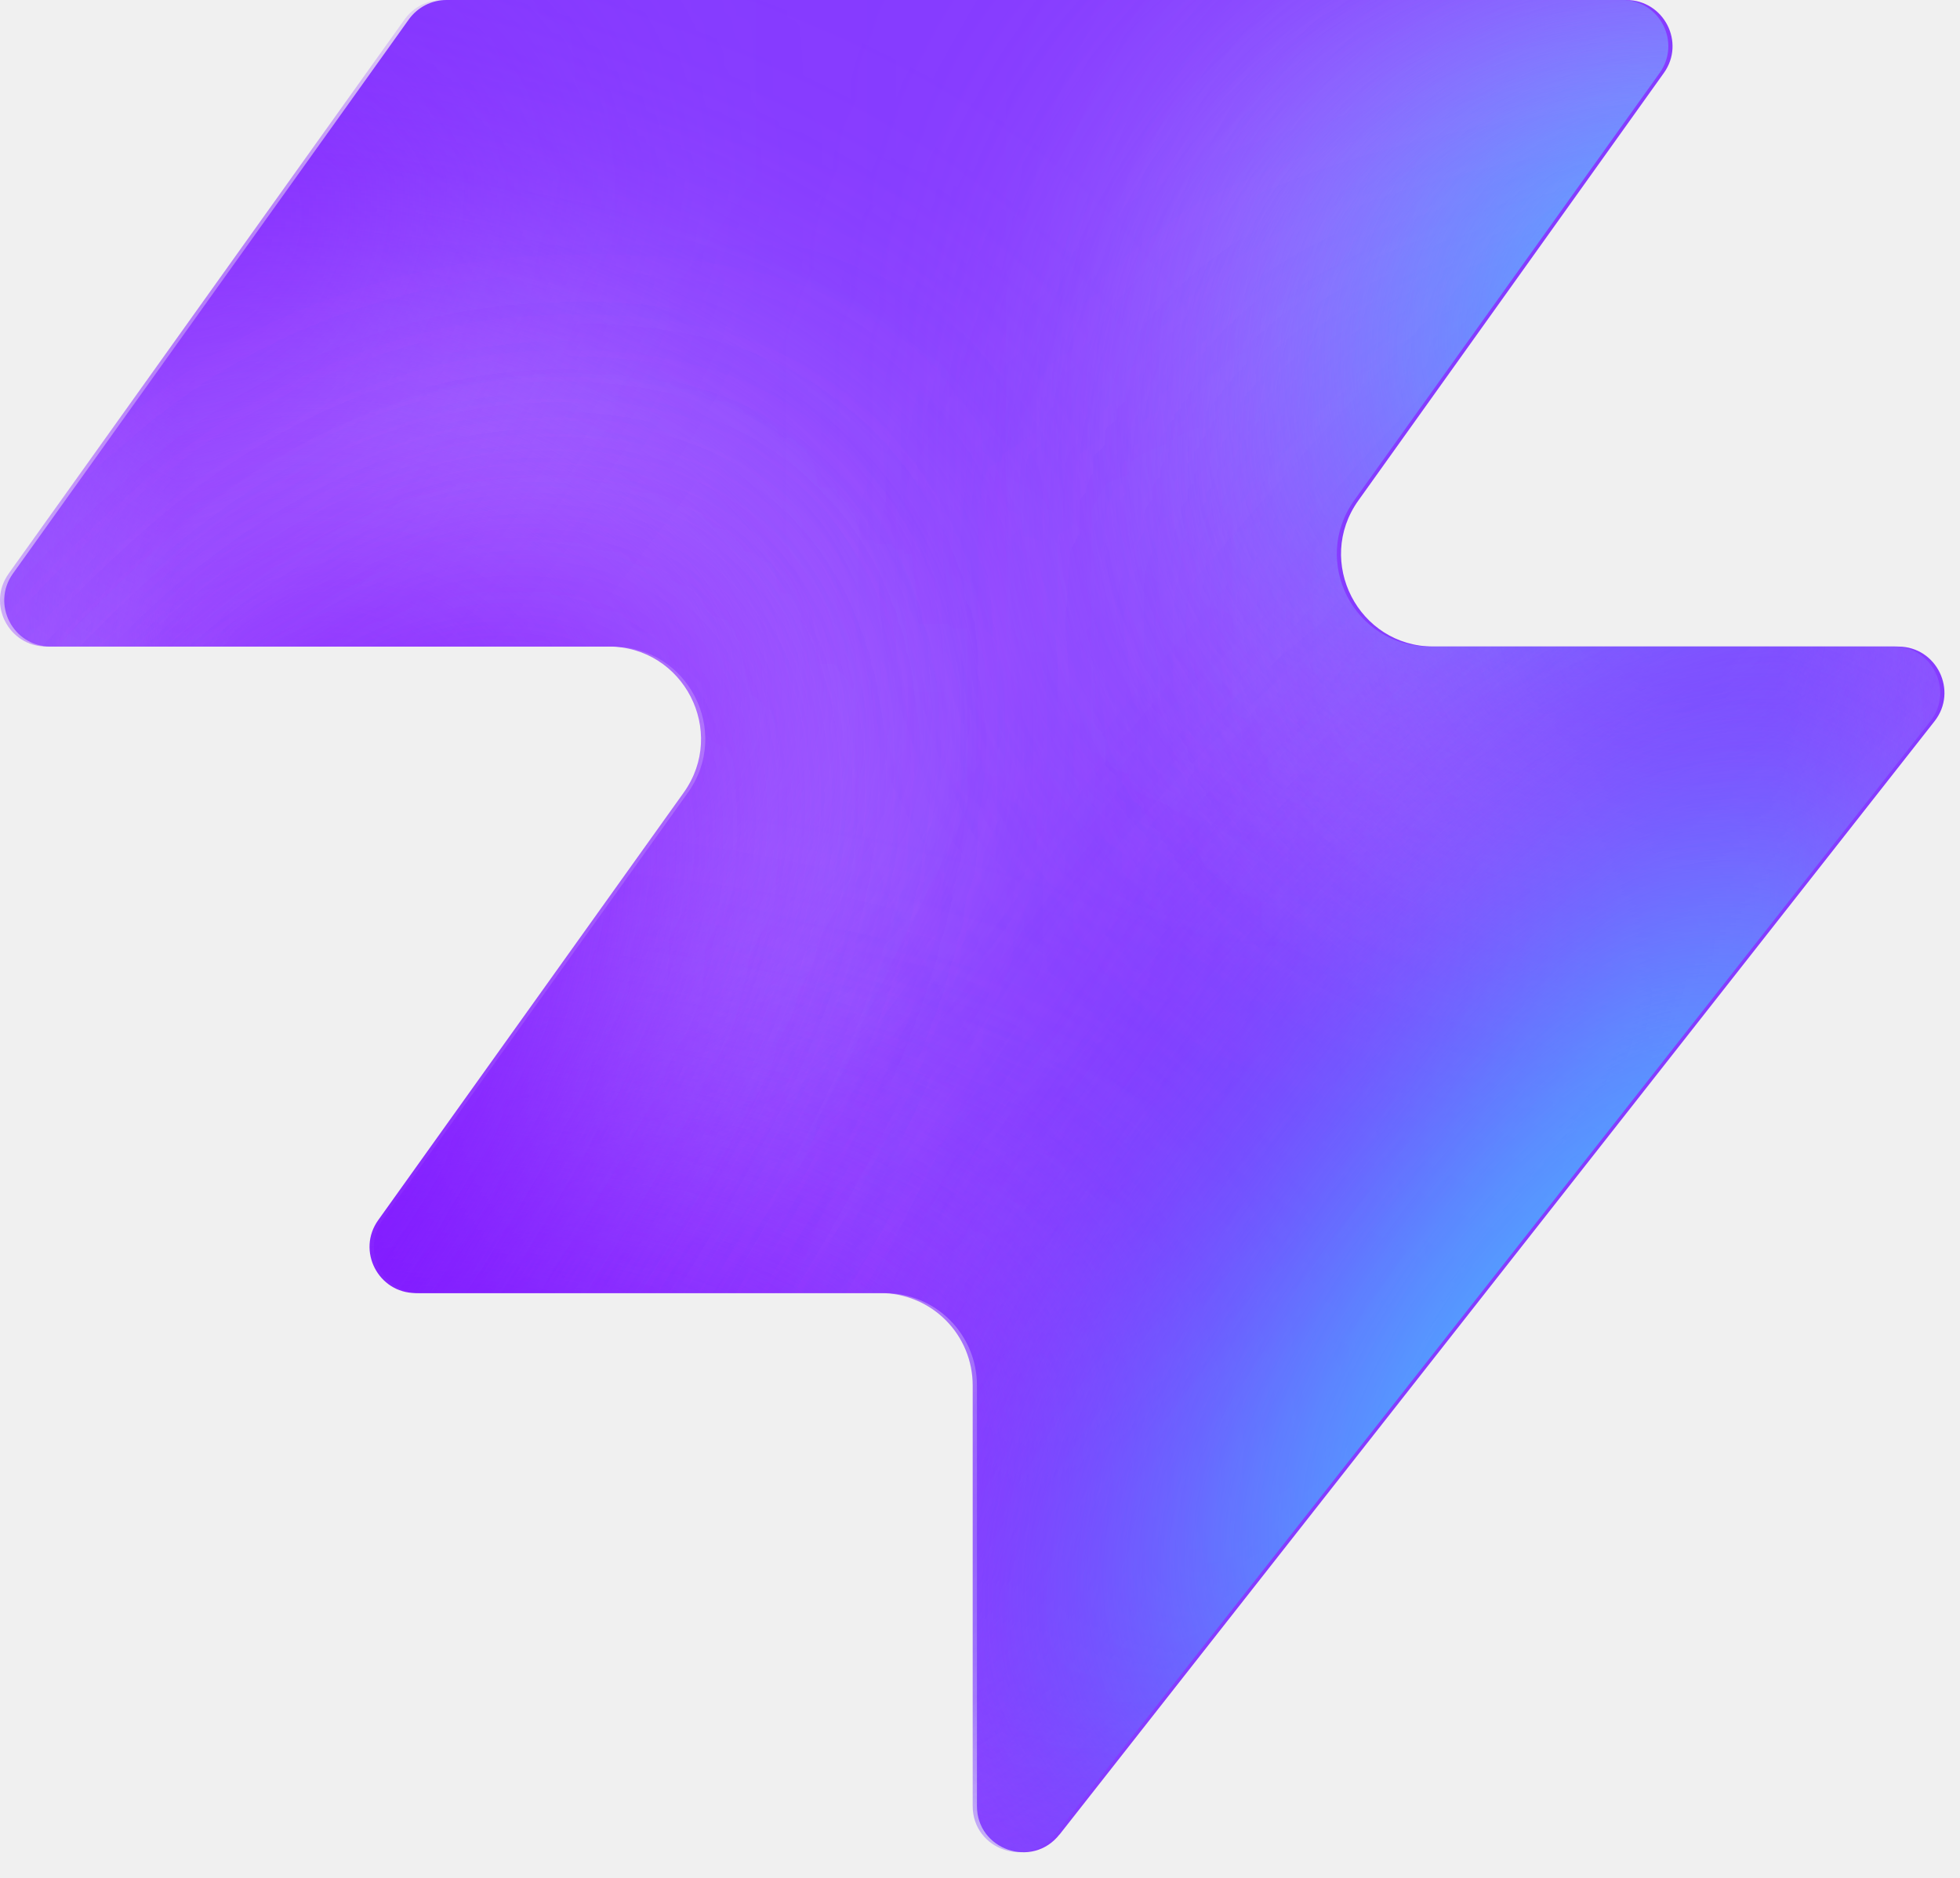
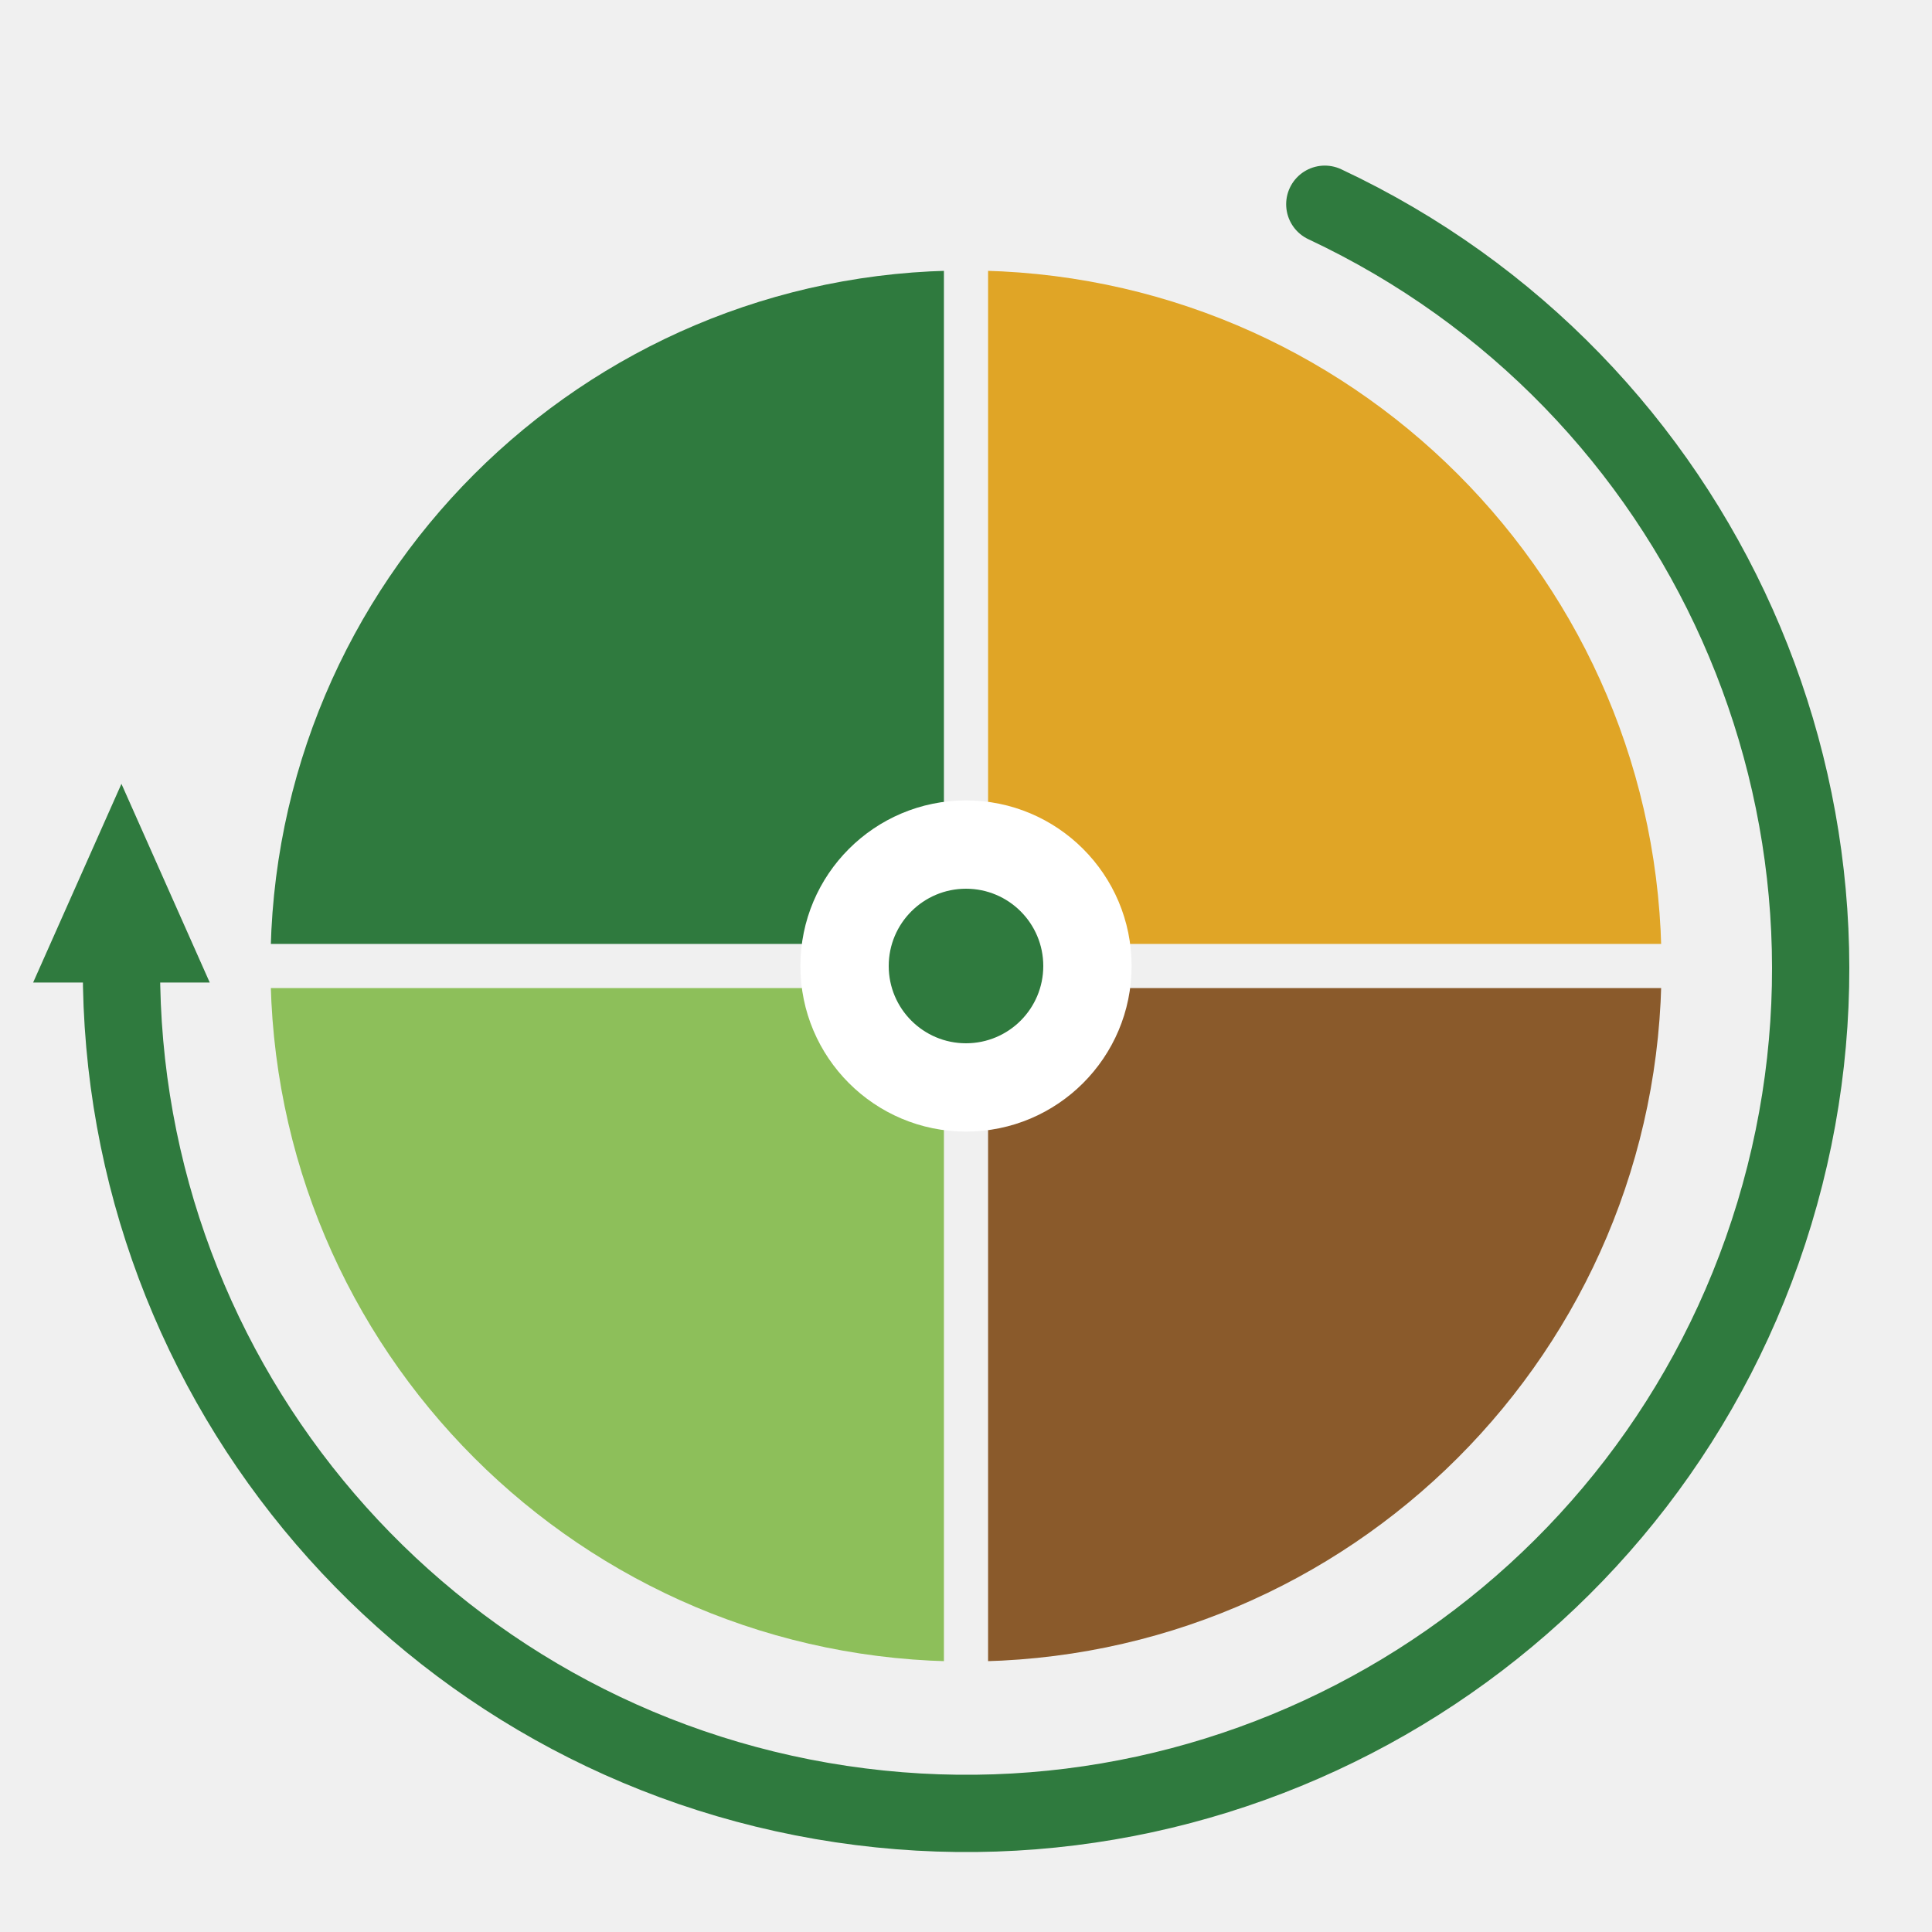
- <svg xmlns="http://www.w3.org/2000/svg" width="48" height="46" fill="none" viewBox="0 0 48 46">
-   <path fill="#863bff" d="M25.946 44.938c-.664.845-2.021.375-2.021-.698V33.937a2.26 2.26 0 0 0-2.262-2.262H10.287c-.92 0-1.456-1.04-.92-1.788l7.48-10.471c1.07-1.497 0-3.578-1.842-3.578H1.237c-.92 0-1.456-1.04-.92-1.788L10.013.474c.214-.297.556-.474.92-.474h28.894c.92 0 1.456 1.04.92 1.788l-7.48 10.471c-1.07 1.498 0 3.579 1.842 3.579h11.377c.943 0 1.473 1.088.89 1.83L25.947 44.94z" style="fill:#863bff;fill:color(display-p3 .525 .23 1);fill-opacity:1" />
-   <mask id="a" width="48" height="46" x="0" y="0" maskUnits="userSpaceOnUse" style="mask-type:alpha">
-     <path fill="#000" d="M25.842 44.938c-.664.844-2.021.375-2.021-.698V33.937a2.26 2.26 0 0 0-2.262-2.262H10.183c-.92 0-1.456-1.04-.92-1.788l7.48-10.471c1.07-1.498 0-3.579-1.842-3.579H1.133c-.92 0-1.456-1.04-.92-1.787L9.91.473c.214-.297.556-.474.92-.474h28.894c.92 0 1.456 1.04.92 1.788l-7.48 10.471c-1.07 1.498 0 3.578 1.842 3.578h11.377c.943 0 1.473 1.088.89 1.832L25.843 44.94z" style="fill:#000;fill-opacity:1" />
-   </mask>
-   <g mask="url(#a)">
-     <g filter="url(#b)">
-       <ellipse cx="5.508" cy="14.704" fill="#ede6ff" rx="5.508" ry="14.704" style="fill:#ede6ff;fill:color(display-p3 .927 .903 1);fill-opacity:1" transform="matrix(.00324 1 1 -.00324 -4.47 31.516)" />
-     </g>
-     <g filter="url(#c)">
-       <ellipse cx="10.399" cy="29.851" fill="#ede6ff" rx="10.399" ry="29.851" style="fill:#ede6ff;fill:color(display-p3 .927 .903 1);fill-opacity:1" transform="matrix(.00324 1 1 -.00324 -39.328 7.883)" />
-     </g>
-     <g filter="url(#d)">
-       <ellipse cx="5.508" cy="30.487" fill="#7e14ff" rx="5.508" ry="30.487" style="fill:#7e14ff;fill:color(display-p3 .492 .077 1);fill-opacity:1" transform="rotate(89.814 -25.913 -14.639)scale(1 -1)" />
-     </g>
-     <g filter="url(#e)">
-       <ellipse cx="5.508" cy="30.599" fill="#7e14ff" rx="5.508" ry="30.599" style="fill:#7e14ff;fill:color(display-p3 .492 .077 1);fill-opacity:1" transform="rotate(89.814 -32.644 -3.334)scale(1 -1)" />
-     </g>
-     <g filter="url(#f)">
-       <ellipse cx="5.508" cy="30.599" fill="#7e14ff" rx="5.508" ry="30.599" style="fill:#7e14ff;fill:color(display-p3 .492 .077 1);fill-opacity:1" transform="matrix(.00324 1 1 -.00324 -34.34 30.47)" />
-     </g>
-     <g filter="url(#g)">
-       <ellipse cx="14.072" cy="22.078" fill="#ede6ff" rx="14.072" ry="22.078" style="fill:#ede6ff;fill:color(display-p3 .927 .903 1);fill-opacity:1" transform="rotate(93.35 24.506 48.493)scale(-1 1)" />
-     </g>
-     <g filter="url(#h)">
-       <ellipse cx="3.47" cy="21.501" fill="#7e14ff" rx="3.47" ry="21.501" style="fill:#7e14ff;fill:color(display-p3 .492 .077 1);fill-opacity:1" transform="rotate(89.009 28.708 47.59)scale(-1 1)" />
-     </g>
-     <g filter="url(#i)">
-       <ellipse cx="3.47" cy="21.501" fill="#7e14ff" rx="3.47" ry="21.501" style="fill:#7e14ff;fill:color(display-p3 .492 .077 1);fill-opacity:1" transform="rotate(89.009 28.708 47.59)scale(-1 1)" />
-     </g>
-     <g filter="url(#j)">
-       <ellipse cx=".387" cy="8.972" fill="#7e14ff" rx="4.407" ry="29.108" style="fill:#7e14ff;fill:color(display-p3 .492 .077 1);fill-opacity:1" transform="rotate(39.51 .387 8.972)" />
-     </g>
-     <g filter="url(#k)">
-       <ellipse cx="47.523" cy="-6.092" fill="#7e14ff" rx="4.407" ry="29.108" style="fill:#7e14ff;fill:color(display-p3 .492 .077 1);fill-opacity:1" transform="rotate(37.892 47.523 -6.092)" />
-     </g>
-     <g filter="url(#l)">
-       <ellipse cx="41.412" cy="6.333" fill="#47bfff" rx="5.971" ry="9.665" style="fill:#47bfff;fill:color(display-p3 .28 .748 1);fill-opacity:1" transform="rotate(37.892 41.412 6.333)" />
-     </g>
-     <g filter="url(#m)">
-       <ellipse cx="-1.879" cy="38.332" fill="#7e14ff" rx="4.407" ry="29.108" style="fill:#7e14ff;fill:color(display-p3 .492 .077 1);fill-opacity:1" transform="rotate(37.892 -1.88 38.332)" />
-     </g>
-     <g filter="url(#n)">
-       <ellipse cx="-1.879" cy="38.332" fill="#7e14ff" rx="4.407" ry="29.108" style="fill:#7e14ff;fill:color(display-p3 .492 .077 1);fill-opacity:1" transform="rotate(37.892 -1.88 38.332)" />
-     </g>
-     <g filter="url(#o)">
-       <ellipse cx="35.651" cy="29.907" fill="#7e14ff" rx="4.407" ry="29.108" style="fill:#7e14ff;fill:color(display-p3 .492 .077 1);fill-opacity:1" transform="rotate(37.892 35.651 29.907)" />
-     </g>
-     <g filter="url(#p)">
-       <ellipse cx="38.418" cy="32.4" fill="#47bfff" rx="5.971" ry="15.297" style="fill:#47bfff;fill:color(display-p3 .28 .748 1);fill-opacity:1" transform="rotate(37.892 38.418 32.4)" />
-     </g>
+ <svg xmlns="http://www.w3.org/2000/svg" viewBox="0 0 350 350" width="350" height="350">
+   <defs>
+     <mask id="quad-mask">
+       <rect width="350" height="350" fill="white" />
+       <rect x="0" y="171" width="350" height="8" fill="black" />
+       <rect x="171" y="0" width="8" height="350" fill="black" />
+     </mask>
+   </defs>
+   <g mask="url(#quad-mask)">
+     <path d="M 175 175 L 49 175 A 126 126 0 0 1 175 49 Z" fill="#2f7a3e" />
+     <path d="M 175 175 L 175 49 A 126 126 0 0 1 301 175 Z" fill="#e0a526" />
+     <path d="M 175 175 L 301 175 A 126 126 0 0 1 175 301 Z" fill="#8a5a2b" />
+     <path d="M 175 175 L 175 301 A 126 126 0 0 1 49 175 Z" fill="#8dbf5a" />
  </g>
-   <defs>
-     <filter id="b" width="60.045" height="41.654" x="-19.77" y="16.149" color-interpolation-filters="sRGB" filterUnits="userSpaceOnUse">
-       <feFlood flood-opacity="0" result="BackgroundImageFix" />
-       <feBlend in="SourceGraphic" in2="BackgroundImageFix" result="shape" />
-       <feGaussianBlur result="effect1_foregroundBlur_2002_17158" stdDeviation="7.659" />
-     </filter>
-     <filter id="c" width="90.34" height="51.437" x="-54.613" y="-7.533" color-interpolation-filters="sRGB" filterUnits="userSpaceOnUse">
-       <feFlood flood-opacity="0" result="BackgroundImageFix" />
-       <feBlend in="SourceGraphic" in2="BackgroundImageFix" result="shape" />
-       <feGaussianBlur result="effect1_foregroundBlur_2002_17158" stdDeviation="7.659" />
-     </filter>
-     <filter id="d" width="79.355" height="29.4" x="-49.64" y="2.03" color-interpolation-filters="sRGB" filterUnits="userSpaceOnUse">
-       <feFlood flood-opacity="0" result="BackgroundImageFix" />
-       <feBlend in="SourceGraphic" in2="BackgroundImageFix" result="shape" />
-       <feGaussianBlur result="effect1_foregroundBlur_2002_17158" stdDeviation="4.596" />
-     </filter>
-     <filter id="e" width="79.579" height="29.4" x="-45.045" y="20.029" color-interpolation-filters="sRGB" filterUnits="userSpaceOnUse">
-       <feFlood flood-opacity="0" result="BackgroundImageFix" />
-       <feBlend in="SourceGraphic" in2="BackgroundImageFix" result="shape" />
-       <feGaussianBlur result="effect1_foregroundBlur_2002_17158" stdDeviation="4.596" />
-     </filter>
-     <filter id="f" width="79.579" height="29.4" x="-43.513" y="21.178" color-interpolation-filters="sRGB" filterUnits="userSpaceOnUse">
-       <feFlood flood-opacity="0" result="BackgroundImageFix" />
-       <feBlend in="SourceGraphic" in2="BackgroundImageFix" result="shape" />
-       <feGaussianBlur result="effect1_foregroundBlur_2002_17158" stdDeviation="4.596" />
-     </filter>
-     <filter id="g" width="74.749" height="58.852" x="15.756" y="-17.901" color-interpolation-filters="sRGB" filterUnits="userSpaceOnUse">
-       <feFlood flood-opacity="0" result="BackgroundImageFix" />
-       <feBlend in="SourceGraphic" in2="BackgroundImageFix" result="shape" />
-       <feGaussianBlur result="effect1_foregroundBlur_2002_17158" stdDeviation="7.659" />
-     </filter>
-     <filter id="h" width="61.377" height="25.362" x="23.548" y="2.284" color-interpolation-filters="sRGB" filterUnits="userSpaceOnUse">
-       <feFlood flood-opacity="0" result="BackgroundImageFix" />
-       <feBlend in="SourceGraphic" in2="BackgroundImageFix" result="shape" />
-       <feGaussianBlur result="effect1_foregroundBlur_2002_17158" stdDeviation="4.596" />
-     </filter>
-     <filter id="i" width="61.377" height="25.362" x="23.548" y="2.284" color-interpolation-filters="sRGB" filterUnits="userSpaceOnUse">
-       <feFlood flood-opacity="0" result="BackgroundImageFix" />
-       <feBlend in="SourceGraphic" in2="BackgroundImageFix" result="shape" />
-       <feGaussianBlur result="effect1_foregroundBlur_2002_17158" stdDeviation="4.596" />
-     </filter>
-     <filter id="j" width="56.045" height="63.649" x="-27.636" y="-22.853" color-interpolation-filters="sRGB" filterUnits="userSpaceOnUse">
-       <feFlood flood-opacity="0" result="BackgroundImageFix" />
-       <feBlend in="SourceGraphic" in2="BackgroundImageFix" result="shape" />
-       <feGaussianBlur result="effect1_foregroundBlur_2002_17158" stdDeviation="4.596" />
-     </filter>
-     <filter id="k" width="54.814" height="64.646" x="20.116" y="-38.415" color-interpolation-filters="sRGB" filterUnits="userSpaceOnUse">
-       <feFlood flood-opacity="0" result="BackgroundImageFix" />
-       <feBlend in="SourceGraphic" in2="BackgroundImageFix" result="shape" />
-       <feGaussianBlur result="effect1_foregroundBlur_2002_17158" stdDeviation="4.596" />
-     </filter>
-     <filter id="l" width="33.541" height="35.313" x="24.641" y="-11.323" color-interpolation-filters="sRGB" filterUnits="userSpaceOnUse">
-       <feFlood flood-opacity="0" result="BackgroundImageFix" />
-       <feBlend in="SourceGraphic" in2="BackgroundImageFix" result="shape" />
-       <feGaussianBlur result="effect1_foregroundBlur_2002_17158" stdDeviation="4.596" />
-     </filter>
-     <filter id="m" width="54.814" height="64.646" x="-29.286" y="6.009" color-interpolation-filters="sRGB" filterUnits="userSpaceOnUse">
-       <feFlood flood-opacity="0" result="BackgroundImageFix" />
-       <feBlend in="SourceGraphic" in2="BackgroundImageFix" result="shape" />
-       <feGaussianBlur result="effect1_foregroundBlur_2002_17158" stdDeviation="4.596" />
-     </filter>
-     <filter id="n" width="54.814" height="64.646" x="-29.286" y="6.009" color-interpolation-filters="sRGB" filterUnits="userSpaceOnUse">
-       <feFlood flood-opacity="0" result="BackgroundImageFix" />
-       <feBlend in="SourceGraphic" in2="BackgroundImageFix" result="shape" />
-       <feGaussianBlur result="effect1_foregroundBlur_2002_17158" stdDeviation="4.596" />
-     </filter>
-     <filter id="o" width="54.814" height="64.646" x="8.244" y="-2.416" color-interpolation-filters="sRGB" filterUnits="userSpaceOnUse">
-       <feFlood flood-opacity="0" result="BackgroundImageFix" />
-       <feBlend in="SourceGraphic" in2="BackgroundImageFix" result="shape" />
-       <feGaussianBlur result="effect1_foregroundBlur_2002_17158" stdDeviation="4.596" />
-     </filter>
-     <filter id="p" width="39.409" height="43.623" x="18.713" y="10.588" color-interpolation-filters="sRGB" filterUnits="userSpaceOnUse">
-       <feFlood flood-opacity="0" result="BackgroundImageFix" />
-       <feBlend in="SourceGraphic" in2="BackgroundImageFix" result="shape" />
-       <feGaussianBlur result="effect1_foregroundBlur_2002_17158" stdDeviation="4.596" />
-     </filter>
-   </defs>
+   <circle cx="175" cy="175" r="30" fill="#ffffff" />
+   <circle cx="175" cy="175" r="14" fill="#2f7a3e" />
+   <path d="M 240 37 A 153 153 0 1 1 22 175" fill="none" stroke="#2f7a3e" stroke-width="14" stroke-linecap="round" />
+   <polygon points="22,142 6,178 38,178" fill="#2f7a3e" />
</svg>
